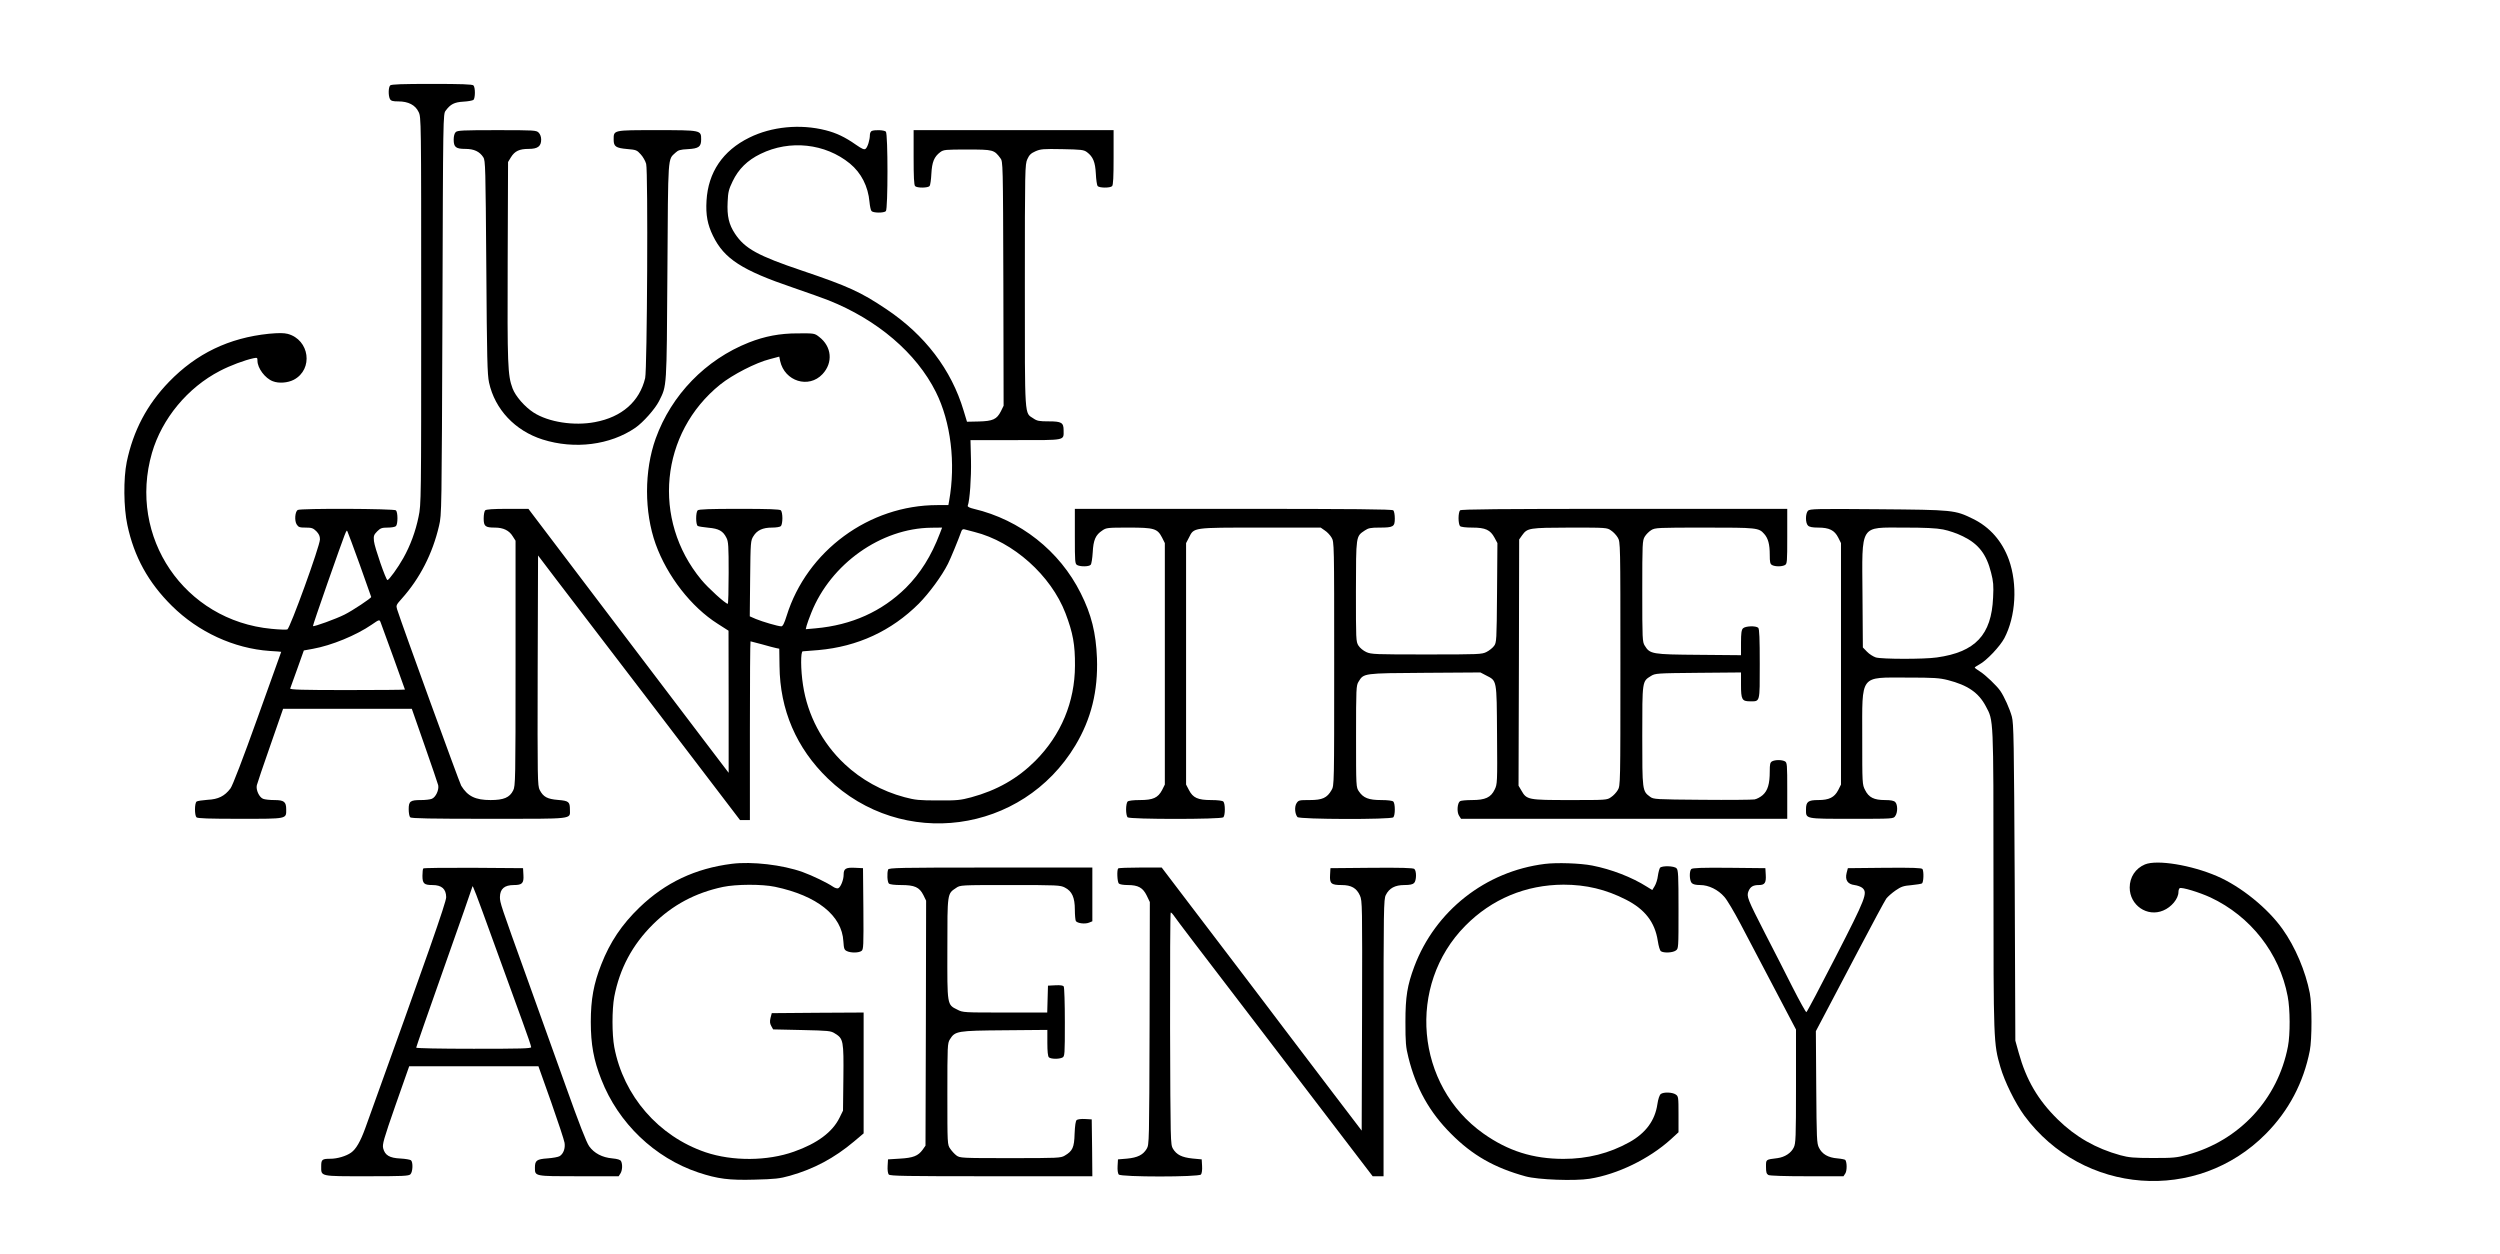
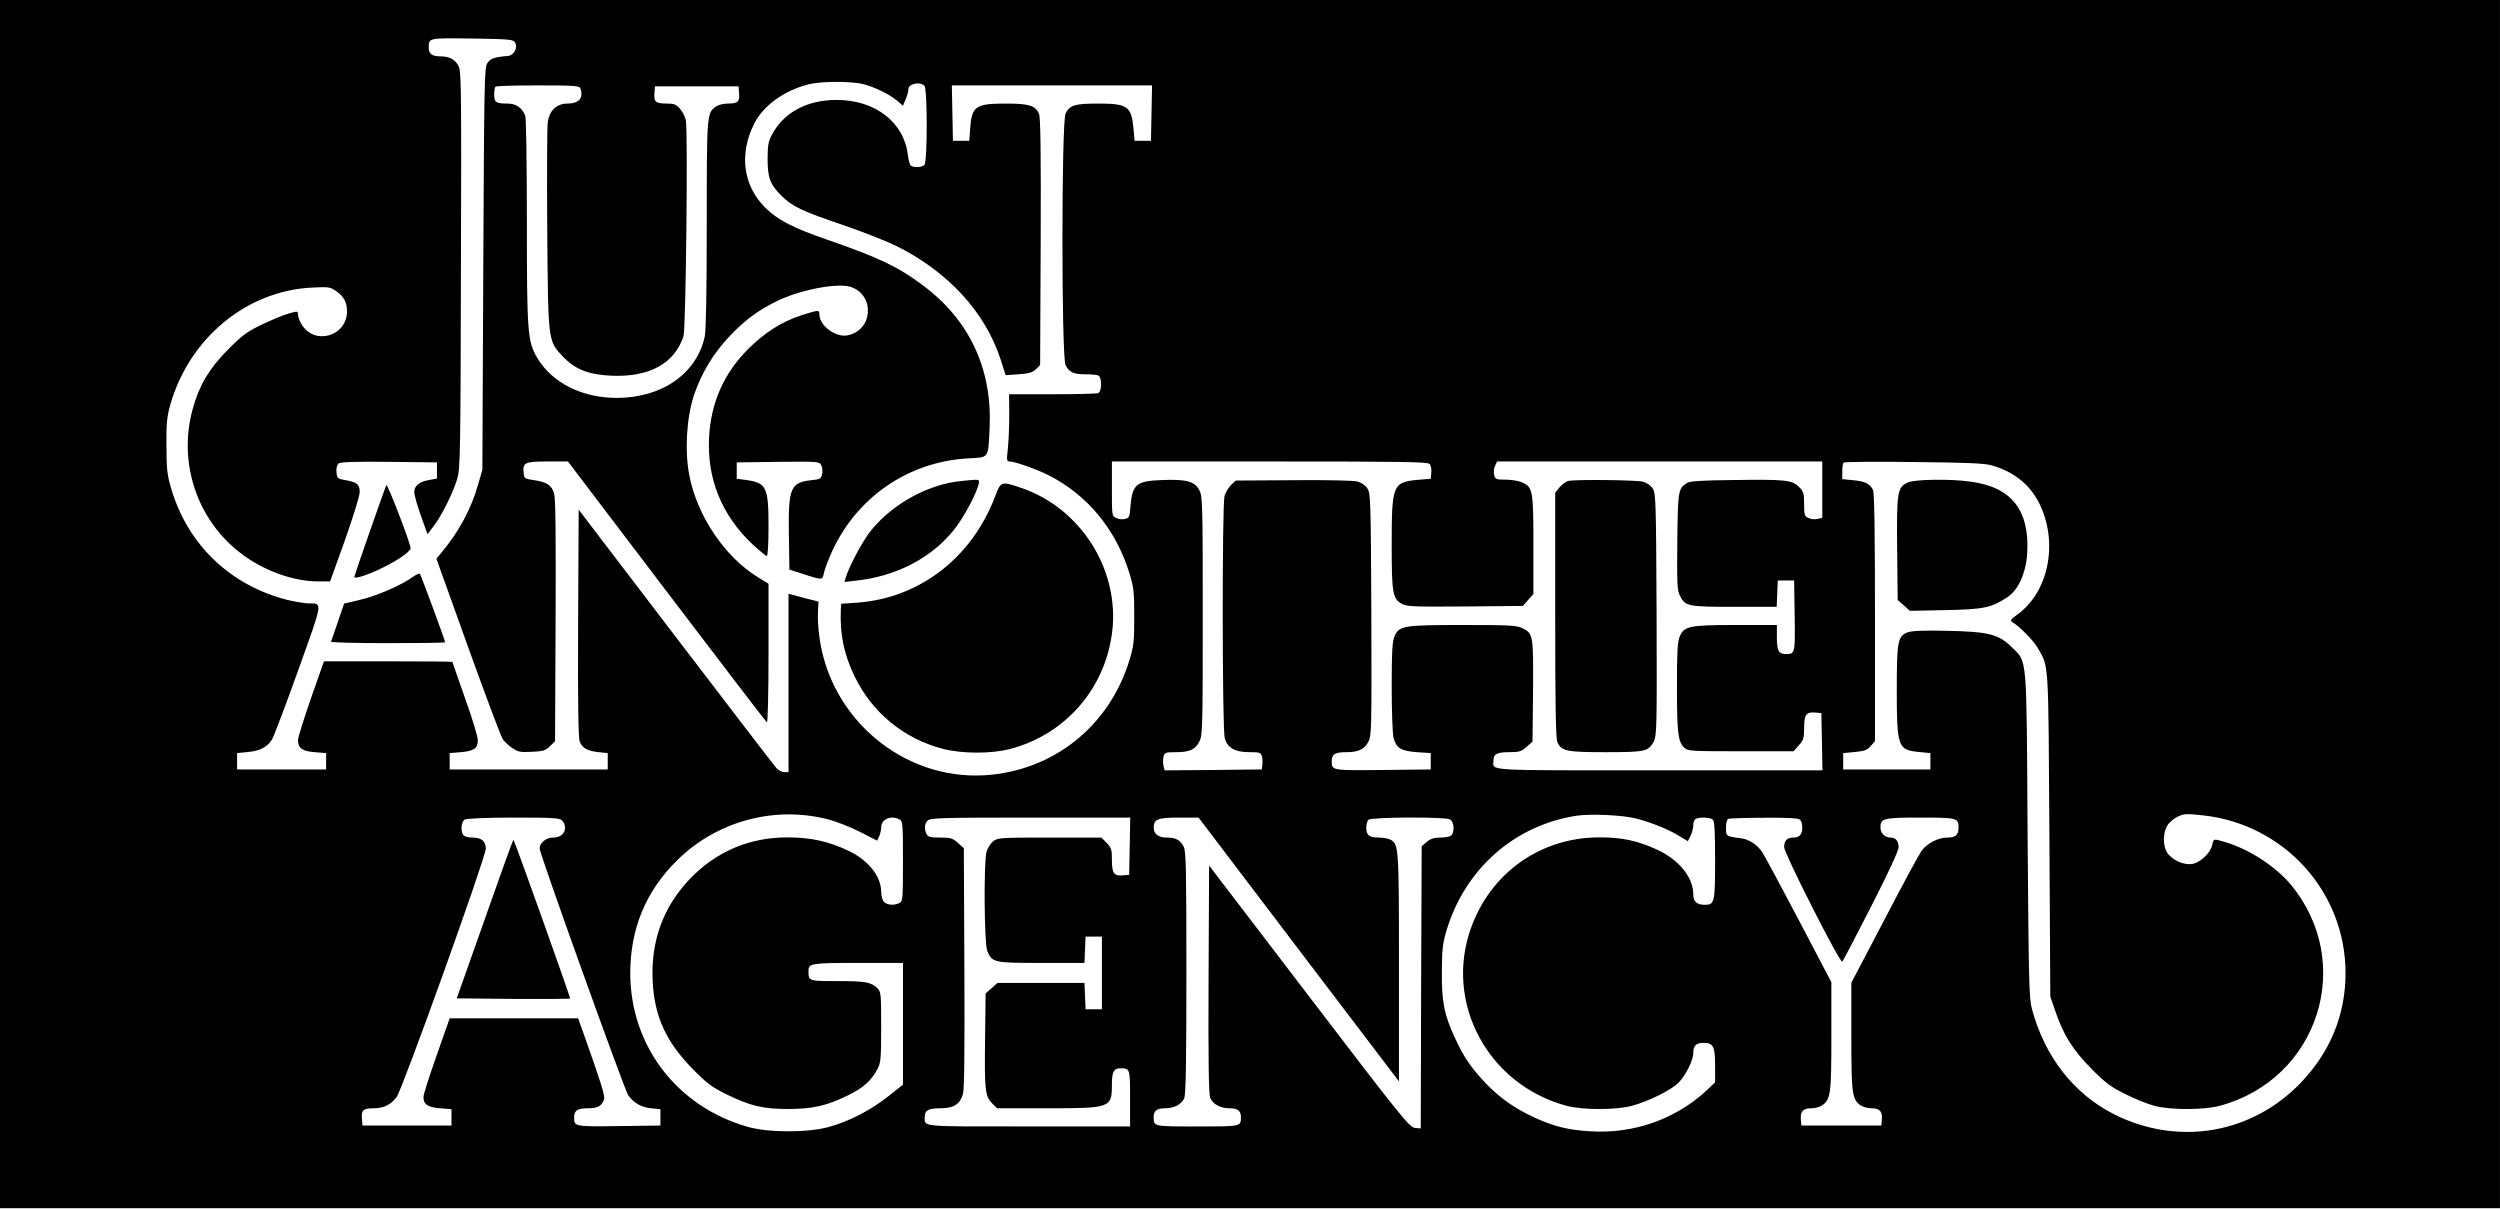
- <svg xmlns="http://www.w3.org/2000/svg" version="1.0" width="63.809pt" height="32pt" viewBox="0 0 63.809 32" preserveAspectRatio="xMidYMid meet">
-   <g transform="translate(0,32) scale(0.00319,-0.00319)" fill="#000000" stroke="none">
-     <path d="M3122 9348 c-15 -15 -16 -82 -2 -109 9 -15 22 -19 67 -19 80 0 136 -29 162 -84 21 -42 21 -48 21 -1590 0 -1522 0 -1550 -21 -1649 -24 -118 -66 -231 -122 -331 -43 -77 -115 -176 -127 -176 -12 0 -103 262 -108 312 -4 42 -1 50 26 78 26 26 38 30 84 30 30 0 59 5 66 12 16 16 16 110 0 126 -14 14 -764 17 -786 3 -22 -14 -27 -87 -8 -116 14 -22 24 -25 72 -25 48 0 59 -4 85 -29 21 -22 29 -39 29 -65 0 -53 -240 -714 -261 -721 -9 -3 -66 -1 -127 5 -697 66 -1151 734 -956 1408 80 274 285 522 544 656 82 43 198 86 268 101 30 6 32 5 32 -20 0 -59 61 -141 123 -164 48 -19 120 -13 168 12 158 84 126 320 -49 367 -33 8 -71 8 -150 1 -320 -33 -580 -158 -800 -385 -176 -182 -286 -391 -338 -641 -27 -133 -25 -365 5 -504 54 -255 168 -461 356 -647 212 -210 497 -341 783 -361 50 -3 92 -6 92 -7 0 -1 -86 -239 -190 -530 -116 -324 -200 -543 -216 -563 -47 -62 -98 -87 -183 -91 -42 -3 -82 -9 -88 -14 -17 -13 -17 -110 -1 -126 9 -9 100 -12 349 -12 381 0 369 -2 369 75 0 61 -17 75 -95 75 -35 0 -75 4 -90 10 -31 12 -59 72 -50 109 3 14 52 158 108 318 l102 293 515 0 515 0 102 -292 c57 -161 105 -305 109 -319 8 -38 -20 -97 -51 -109 -15 -6 -53 -10 -86 -10 -86 0 -99 -9 -99 -73 0 -29 5 -58 12 -65 9 -9 163 -12 629 -12 692 0 649 -5 649 73 0 63 -9 71 -95 78 -86 7 -118 24 -147 80 -17 34 -18 82 -16 956 l3 920 145 -191 c80 -105 444 -581 809 -1058 l662 -868 40 0 39 0 0 715 c0 393 2 715 5 715 2 0 44 -11 92 -24 48 -14 99 -27 113 -30 l25 -5 2 -138 c3 -351 135 -658 387 -901 593 -572 1555 -443 1980 265 127 212 182 435 173 698 -8 202 -44 349 -130 520 -169 339 -484 587 -855 675 -34 8 -52 17 -49 25 16 40 29 225 26 364 l-4 161 362 0 c408 0 383 -5 383 79 0 61 -17 71 -119 71 -75 0 -93 3 -122 23 -73 49 -69 -20 -69 1062 0 940 1 971 20 1013 15 34 29 47 65 63 41 18 63 20 215 17 153 -3 171 -5 197 -24 49 -37 66 -79 71 -173 2 -47 9 -92 14 -98 13 -16 100 -17 116 -1 9 9 12 74 12 230 l0 218 -800 0 -800 0 0 -218 c0 -156 3 -221 12 -230 16 -16 103 -15 116 1 5 6 12 51 14 98 5 94 22 136 71 173 27 20 41 21 217 21 207 0 214 -2 264 -69 21 -27 21 -35 24 -1004 l2 -977 -22 -45 c-33 -64 -64 -78 -177 -81 l-94 -2 -27 89 c-98 328 -310 606 -620 813 -203 136 -303 182 -673 307 -353 119 -457 176 -536 295 -49 74 -65 141 -59 256 3 77 9 100 40 164 47 98 118 168 223 219 234 115 518 84 715 -77 91 -75 146 -183 157 -308 3 -33 10 -66 16 -72 12 -16 99 -17 115 -1 17 17 17 619 0 636 -13 13 -85 16 -112 6 -9 -3 -16 -18 -16 -33 0 -38 -18 -97 -34 -110 -11 -9 -28 -2 -77 32 -88 62 -159 95 -242 116 -203 52 -433 30 -612 -59 -212 -104 -329 -278 -342 -504 -7 -115 8 -192 52 -282 89 -183 231 -275 640 -414 116 -40 243 -85 283 -101 392 -156 704 -422 860 -734 120 -240 160 -571 106 -872 l-6 -33 -88 0 c-546 0 -1044 -366 -1206 -886 -19 -61 -31 -84 -43 -84 -25 0 -151 37 -204 59 l-48 21 3 302 c3 295 4 304 26 339 29 48 75 69 149 69 33 0 64 5 71 12 7 7 12 35 12 63 0 28 -5 56 -12 63 -9 9 -97 12 -333 12 -236 0 -324 -3 -333 -12 -16 -16 -16 -115 1 -125 6 -4 45 -10 85 -14 83 -7 117 -26 144 -80 16 -30 18 -66 18 -281 0 -137 -3 -248 -7 -248 -19 1 -158 127 -212 193 -397 480 -329 1175 152 1562 97 78 285 175 397 203 l75 20 7 -35 c36 -163 229 -223 339 -105 86 92 74 221 -27 298 -37 29 -39 29 -173 28 -142 0 -262 -23 -389 -73 -346 -137 -620 -419 -746 -769 -92 -257 -92 -587 0 -844 92 -256 285 -504 497 -638 l86 -55 1 -569 0 -568 -200 263 c-110 145 -460 606 -777 1024 -317 418 -588 775 -601 793 l-24 32 -167 0 c-117 0 -171 -4 -179 -12 -7 -7 -12 -36 -12 -65 0 -63 13 -73 90 -73 67 0 114 -23 142 -69 l23 -36 0 -980 c0 -940 -1 -982 -19 -1018 -28 -57 -76 -77 -181 -77 -121 0 -183 30 -235 115 -14 24 -473 1286 -513 1412 -9 30 -7 35 38 85 144 161 246 359 298 583 21 89 21 108 27 1692 5 1598 5 1602 26 1629 38 52 70 68 142 72 37 2 73 9 80 14 15 13 16 100 0 116 -9 9 -97 12 -333 12 -236 0 -324 -3 -333 -12z m4398 -3585 c-69 -181 -156 -319 -272 -435 -192 -189 -433 -298 -722 -324 l-79 -7 7 29 c4 16 21 62 37 102 156 392 558 677 961 681 l86 1 -18 -47z m277 12 c311 -78 612 -348 728 -650 60 -158 77 -251 76 -420 -1 -290 -111 -554 -317 -761 -142 -142 -307 -236 -513 -292 -86 -23 -114 -26 -266 -25 -151 0 -181 3 -268 26 -180 48 -346 140 -479 265 -179 168 -297 392 -333 632 -19 121 -20 270 -2 270 6 0 63 5 126 10 313 28 583 153 802 371 83 84 185 222 234 320 20 39 83 192 108 262 5 12 13 16 24 13 10 -3 46 -12 80 -21z m-4918 -263 c50 -139 91 -255 91 -257 0 -10 -149 -109 -213 -141 -67 -34 -246 -99 -253 -92 -2 2 51 157 116 343 158 448 151 430 160 414 4 -8 49 -128 99 -267z m166 -459 c16 -41 195 -536 195 -539 0 -2 -207 -4 -461 -4 -365 0 -460 3 -457 13 3 6 28 78 57 158 l52 146 72 13 c150 27 347 108 472 194 59 41 61 41 70 19z" />
-     <path d="M3646 8974 c-10 -9 -16 -33 -16 -59 0 -61 17 -75 93 -75 70 0 114 -21 144 -67 17 -25 18 -80 24 -878 5 -735 8 -860 22 -925 47 -214 208 -385 428 -455 256 -81 541 -45 743 94 62 43 157 150 189 213 63 127 61 89 67 1038 6 948 2 891 65 950 21 20 38 25 98 28 88 5 107 19 107 78 0 74 1 74 -356 74 -352 0 -344 2 -344 -77 0 -54 18 -66 108 -74 70 -6 78 -8 108 -42 18 -19 38 -54 44 -77 16 -58 8 -1645 -8 -1714 -45 -187 -186 -312 -402 -352 -168 -32 -371 0 -490 76 -71 46 -145 130 -169 194 -39 104 -42 187 -39 1016 l3 795 23 38 c31 50 68 67 142 67 73 0 100 21 100 75 0 22 -8 43 -20 55 -19 19 -33 20 -334 20 -273 0 -317 -2 -330 -16z" />
-     <path d="M8600 5740 c0 -207 1 -220 19 -230 27 -14 96 -13 108 3 6 6 13 51 16 99 5 99 23 140 77 175 31 22 43 23 209 23 206 0 231 -7 269 -80 l22 -44 0 -966 0 -966 -22 -44 c-33 -62 -72 -80 -178 -80 -54 0 -91 -5 -98 -12 -7 -7 -12 -35 -12 -63 0 -28 5 -56 12 -63 17 -17 749 -17 766 0 16 16 16 110 0 126 -7 7 -44 12 -98 12 -106 0 -145 18 -177 80 l-23 44 0 966 0 966 23 44 c41 82 25 80 573 80 l481 0 33 -23 c19 -12 43 -38 54 -57 21 -35 21 -44 21 -1010 0 -966 0 -975 -21 -1010 -36 -63 -74 -80 -175 -80 -84 0 -89 -1 -105 -25 -18 -28 -14 -85 7 -111 16 -19 748 -21 767 -2 16 16 16 110 0 126 -7 7 -44 12 -97 12 -100 0 -143 17 -178 69 -23 34 -23 34 -23 440 0 385 1 408 20 438 41 68 36 68 530 71 l445 3 44 -23 c89 -46 86 -26 89 -475 3 -386 2 -396 -19 -439 -30 -63 -75 -84 -181 -84 -46 0 -89 -4 -96 -9 -22 -14 -27 -87 -8 -116 l16 -25 1305 0 1305 0 0 225 c0 212 -1 225 -19 235 -25 13 -77 13 -102 0 -16 -9 -19 -22 -19 -81 0 -100 -16 -153 -56 -189 -18 -16 -48 -32 -66 -35 -18 -3 -207 -5 -420 -3 -373 3 -388 4 -415 24 -63 46 -63 49 -63 487 0 445 -1 436 70 480 34 21 46 22 378 25 l342 3 0 -100 c0 -116 8 -131 71 -131 83 0 79 -15 79 298 0 203 -3 281 -12 290 -18 18 -103 15 -122 -4 -12 -12 -16 -38 -16 -115 l0 -100 -337 3 c-377 3 -391 6 -433 73 -19 31 -20 49 -20 436 0 385 1 405 20 437 11 18 34 41 52 52 31 19 51 20 426 20 421 0 434 -1 478 -51 31 -35 44 -83 44 -165 0 -62 3 -75 19 -84 25 -13 77 -13 102 0 18 10 19 23 19 230 l0 220 -1303 0 c-1000 0 -1306 -3 -1315 -12 -7 -7 -12 -35 -12 -63 0 -28 5 -56 12 -63 7 -7 44 -12 98 -12 105 0 144 -18 178 -81 l23 -43 -3 -397 c-3 -384 -4 -399 -24 -426 -11 -15 -38 -37 -60 -48 -37 -19 -59 -20 -479 -20 -412 0 -443 1 -483 19 -24 11 -51 33 -63 52 -20 32 -20 47 -20 435 1 447 -1 438 71 486 28 19 46 23 117 23 112 0 123 7 123 73 0 29 -5 58 -12 65 -9 9 -307 12 -1280 12 l-1268 0 0 -220z m4290 47 c19 -12 43 -38 54 -57 21 -35 21 -44 21 -1010 0 -966 0 -975 -21 -1010 -11 -19 -35 -45 -54 -57 -32 -23 -38 -23 -329 -23 -335 0 -346 2 -388 76 l-23 39 3 985 2 985 24 34 c42 58 55 60 382 61 291 0 297 0 329 -23z" />
-     <path d="M14466 5945 c-21 -22 -22 -98 0 -119 11 -11 35 -16 82 -16 88 0 130 -21 160 -80 l22 -44 0 -966 0 -966 -22 -44 c-31 -59 -73 -80 -160 -80 -81 0 -98 -13 -98 -75 0 -77 -12 -75 365 -75 334 0 334 0 349 22 21 29 20 92 0 112 -11 11 -35 16 -82 16 -88 0 -130 21 -159 80 -23 44 -23 50 -23 421 0 510 -24 479 361 479 213 0 256 -3 324 -20 159 -41 246 -100 304 -210 62 -117 61 -77 61 -1390 0 -1293 1 -1309 55 -1495 34 -118 119 -290 192 -390 468 -634 1382 -703 1933 -145 183 185 301 410 351 665 18 92 18 368 0 460 -34 175 -116 369 -217 511 -119 169 -335 343 -525 425 -206 89 -480 134 -577 94 -76 -32 -122 -102 -122 -185 0 -142 140 -238 268 -184 66 27 122 95 122 148 0 14 5 28 10 31 16 10 157 -33 246 -74 322 -151 553 -447 618 -791 20 -103 21 -304 2 -402 -81 -422 -389 -753 -804 -866 -88 -24 -113 -26 -277 -26 -153 0 -192 4 -259 22 -196 54 -358 146 -502 287 -158 155 -252 316 -312 533 l-27 97 -5 1265 c-6 1148 -8 1271 -23 1328 -17 62 -61 160 -92 205 -28 41 -119 128 -162 155 -24 15 -43 29 -43 32 0 3 17 14 37 25 57 30 164 143 200 210 92 175 107 431 36 629 -54 148 -152 260 -287 326 -145 71 -155 72 -762 77 -493 4 -543 3 -558 -12z m1081 -150 c46 -9 111 -31 159 -55 125 -61 188 -143 225 -291 18 -70 21 -102 16 -199 -13 -299 -142 -436 -450 -479 -104 -15 -439 -14 -488 0 -21 7 -53 27 -71 46 l-33 34 -3 419 c-4 575 -26 540 335 540 162 0 255 -4 310 -15z" />
-     <path d="M5856 3120 c-293 -37 -532 -150 -739 -349 -142 -137 -236 -277 -306 -456 -61 -154 -84 -281 -84 -460 0 -179 23 -306 84 -460 136 -350 427 -628 777 -745 155 -51 245 -63 452 -57 160 4 198 8 280 31 191 54 355 141 513 274 l77 65 0 484 0 483 -367 -2 -368 -3 -10 -38 c-7 -30 -5 -45 6 -65 l15 -27 229 -5 c217 -5 232 -6 266 -28 67 -41 70 -59 67 -354 l-3 -263 -28 -57 c-56 -114 -177 -205 -364 -271 -212 -76 -492 -78 -708 -5 -376 128 -656 450 -730 841 -19 102 -19 302 0 404 43 224 144 414 309 578 156 155 339 253 561 300 105 22 313 23 416 1 337 -71 536 -230 547 -437 4 -59 7 -68 29 -78 32 -15 95 -14 116 2 16 11 17 40 15 337 l-3 325 -63 3 c-75 4 -92 -7 -92 -55 0 -42 -24 -101 -44 -109 -8 -3 -28 3 -43 14 -44 30 -161 87 -241 116 -161 58 -406 86 -566 66z" />
-     <path d="M12360 3119 c-474 -59 -876 -375 -1044 -821 -56 -151 -71 -239 -71 -443 0 -166 3 -202 24 -285 61 -246 169 -438 341 -610 171 -172 346 -272 597 -341 98 -27 392 -38 512 -19 224 36 475 158 649 315 l62 57 0 143 c0 137 -1 145 -22 159 -27 19 -98 21 -120 4 -10 -8 -21 -40 -27 -81 -19 -131 -93 -231 -223 -304 -162 -90 -336 -134 -528 -134 -244 0 -443 63 -640 202 -545 385 -616 1188 -146 1663 211 214 484 328 786 329 181 0 340 -38 500 -120 151 -77 231 -180 254 -329 7 -45 17 -79 26 -84 23 -15 93 -12 118 6 22 15 22 16 22 329 0 272 -2 316 -16 329 -19 20 -117 22 -132 4 -5 -7 -13 -36 -17 -64 -3 -28 -15 -65 -26 -83 l-19 -31 -42 26 c-121 77 -285 140 -438 170 -97 19 -285 25 -380 13z" />
-     <path d="M3387 3083 c-4 -3 -7 -30 -7 -59 0 -62 13 -74 80 -74 74 0 109 -31 110 -97 0 -41 -147 -460 -648 -1850 -38 -104 -73 -166 -113 -194 -39 -28 -111 -49 -165 -49 -67 0 -74 -6 -74 -60 0 -83 -15 -80 365 -80 290 0 336 2 349 16 19 19 22 97 4 112 -7 5 -45 12 -85 14 -86 4 -123 26 -137 81 -8 32 2 69 99 347 l109 310 517 0 517 0 102 -287 c56 -159 104 -305 107 -325 7 -45 -9 -88 -39 -107 -11 -7 -55 -15 -97 -18 -87 -6 -101 -17 -101 -74 0 -70 -6 -69 350 -69 l320 0 14 22 c16 25 18 74 5 99 -6 11 -28 18 -70 22 -80 7 -145 41 -185 97 -22 31 -80 180 -187 480 -86 239 -226 631 -312 870 -210 583 -215 598 -215 644 1 66 36 96 112 96 66 0 80 15 76 80 l-3 55 -396 3 c-217 1 -398 -1 -402 -5z m564 -594 c88 -244 192 -529 230 -633 38 -104 69 -195 69 -203 0 -11 -83 -13 -460 -13 -272 0 -460 4 -460 9 0 5 101 296 225 646 124 350 225 639 225 643 0 19 26 -48 171 -449z" />
-     <path d="M7106 3074 c-10 -27 -7 -99 6 -112 7 -7 44 -12 98 -12 108 0 146 -17 178 -80 l22 -45 -2 -980 -3 -980 -23 -33 c-36 -49 -75 -65 -182 -71 l-95 -6 -3 -53 c-2 -31 2 -60 9 -68 10 -12 134 -14 820 -14 l809 0 -2 228 -3 227 -53 3 c-30 2 -60 -2 -67 -8 -9 -7 -14 -43 -17 -110 -3 -110 -16 -138 -79 -175 -32 -19 -52 -20 -436 -20 -392 0 -402 1 -430 21 -15 11 -38 36 -50 54 -23 33 -23 34 -23 438 0 388 1 406 20 437 42 67 56 70 438 73 l342 3 0 -104 c0 -67 4 -107 12 -115 15 -15 82 -16 109 -2 18 10 19 24 19 283 0 150 -4 278 -9 285 -5 9 -26 12 -67 10 l-59 -3 -3 -107 -3 -108 -337 0 c-330 0 -339 0 -382 23 -83 41 -81 31 -80 488 0 448 -1 439 70 486 33 23 35 23 432 23 380 0 401 -1 438 -20 57 -29 80 -79 80 -177 0 -43 4 -84 8 -91 12 -18 72 -26 105 -13 l27 11 0 215 0 215 -814 0 c-733 0 -814 -2 -820 -16z" />
-     <path d="M8947 3083 c-12 -11 -8 -108 5 -121 7 -7 38 -12 71 -12 84 0 121 -21 152 -84 l25 -52 -2 -969 c-3 -955 -3 -971 -23 -1005 -29 -49 -73 -71 -158 -79 l-72 -6 -3 -53 c-2 -31 2 -60 9 -68 17 -21 641 -21 658 0 7 8 11 37 9 68 l-3 53 -74 7 c-85 9 -127 30 -156 78 -20 34 -20 50 -23 963 -1 510 1 927 5 927 5 0 13 -8 20 -18 6 -10 85 -115 175 -233 90 -118 346 -452 569 -744 223 -291 505 -662 628 -822 l224 -293 43 0 44 0 0 1108 c0 1034 1 1109 18 1142 27 55 74 80 148 80 44 0 67 5 78 16 20 19 21 97 2 113 -9 8 -108 11 -342 9 l-329 -3 -3 -55 c-4 -68 9 -80 92 -80 78 0 120 -24 147 -84 19 -43 19 -73 17 -962 l-3 -919 -221 290 c-121 160 -299 394 -395 520 -95 127 -255 336 -354 467 -99 130 -281 369 -405 532 l-225 296 -171 0 c-94 0 -174 -3 -177 -7z" />
-     <path d="M13532 3078 c-17 -17 -15 -93 4 -112 10 -11 34 -16 68 -16 67 0 143 -37 193 -95 21 -23 79 -121 129 -216 51 -96 171 -325 268 -510 l176 -335 0 -455 c0 -412 -2 -457 -18 -489 -22 -45 -72 -77 -130 -85 -96 -12 -92 -9 -92 -70 0 -43 4 -56 19 -65 12 -6 129 -10 310 -10 l291 0 15 23 c13 21 14 85 0 107 -2 4 -31 10 -64 13 -74 6 -122 34 -147 85 -18 34 -19 72 -22 485 l-3 448 67 127 c37 70 159 302 271 515 112 213 213 401 225 418 12 16 46 46 75 66 45 31 64 37 125 42 40 4 79 10 86 14 13 9 16 94 4 115 -7 9 -74 12 -303 10 l-294 -3 -10 -38 c-14 -57 8 -90 63 -97 23 -3 51 -13 63 -23 44 -39 29 -78 -214 -552 -124 -242 -229 -441 -234 -442 -4 -2 -54 88 -111 200 -56 111 -155 306 -221 433 -139 272 -148 293 -131 335 15 36 37 49 83 49 47 0 59 18 55 82 l-3 53 -290 3 c-218 2 -294 -1 -303 -10z" />
+ <svg xmlns="http://www.w3.org/2000/svg" version="1.0" width="66.214pt" height="32pt" viewBox="0 0 66.214 32" preserveAspectRatio="xMidYMid meet">
+   <g transform="translate(0,32) scale(0.004812,-0.004812)" fill="#000000" stroke="none">
+     <path d="M0 3325 l0 -3325 6880 0 6880 0 0 3325 0 3325 -6880 0 -6880 0 0 -3325z m2834 3093 c18 -29 -4 -73 -39 -76 -74 -6 -96 -14 -113 -40 -16 -24 -17 -103 -22 -1132 l-5 -1105 -23 -80 c-37 -133 -106 -262 -201 -375 l-29 -35 174 -485 c96 -267 182 -496 192 -510 11 -14 34 -36 53 -48 30 -21 44 -23 106 -20 64 3 76 7 100 31 l28 27 3 663 c2 457 0 674 -8 700 -13 46 -40 64 -110 74 -53 8 -55 9 -58 41 -6 56 7 62 132 62 l112 0 543 -715 c299 -393 547 -718 552 -721 5 -3 9 158 9 379 l0 384 -60 37 c-180 111 -331 334 -375 555 -27 132 -17 317 23 441 42 126 107 234 200 332 86 90 159 143 265 194 129 61 328 98 399 75 136 -45 123 -240 -18 -267 -65 -12 -154 54 -154 115 0 26 -3 26 -95 -3 -110 -35 -208 -97 -300 -190 -131 -132 -202 -293 -212 -481 -13 -228 69 -430 237 -589 39 -36 75 -66 80 -66 6 0 10 62 10 161 0 218 -11 241 -122 257 l-53 7 0 45 0 45 227 3 c221 2 227 2 238 -18 6 -12 9 -34 5 -49 -5 -26 -11 -29 -59 -34 -115 -12 -128 -42 -124 -302 l3 -190 65 -21 c116 -38 117 -38 124 -1 3 17 21 66 39 107 134 307 421 508 754 527 120 7 111 -5 120 168 15 325 -112 595 -368 785 -138 103 -239 151 -524 250 -189 65 -276 110 -343 177 -122 121 -145 295 -61 462 50 99 162 181 296 216 71 19 241 19 308 1 62 -16 142 -56 184 -91 l31 -27 15 36 c8 19 15 44 15 55 0 30 63 44 88 19 17 -17 17 -419 0 -436 -13 -13 -57 -16 -74 -4 -6 4 -14 30 -17 59 -21 180 -180 303 -391 303 -165 0 -293 -69 -358 -193 -19 -34 -23 -58 -23 -132 0 -104 14 -141 77 -203 58 -58 110 -83 328 -157 107 -36 241 -89 298 -116 290 -143 496 -367 581 -632 l26 -82 72 5 c58 4 77 10 95 28 l23 23 3 677 c2 497 -1 684 -9 705 -19 46 -54 57 -183 57 -166 0 -187 -15 -196 -135 l-5 -70 -45 0 -45 0 -3 153 -3 152 551 0 551 0 -3 -152 -3 -153 -45 0 -45 0 -6 65 c-11 124 -32 140 -191 140 -132 0 -160 -8 -183 -55 -23 -49 -23 -1341 0 -1385 20 -39 43 -50 109 -50 30 0 61 -3 70 -6 22 -9 22 -89 0 -98 -9 -3 -122 -6 -253 -6 l-237 0 1 -117 c0 -65 -4 -148 -8 -185 -7 -62 -6 -68 11 -68 27 0 149 -43 212 -75 216 -109 373 -300 447 -542 24 -79 26 -104 26 -238 0 -135 -2 -159 -27 -240 -111 -363 -420 -609 -796 -632 -447 -27 -850 310 -910 761 -7 47 -10 110 -8 140 l3 55 -60 15 c-33 9 -70 19 -82 22 l-23 6 0 -491 0 -491 -23 0 c-13 0 -33 10 -44 23 -11 12 -260 337 -554 722 l-534 700 -3 -625 c-2 -453 1 -633 9 -653 15 -35 41 -50 104 -57 l50 -5 0 -45 0 -45 -435 0 -435 0 0 45 0 45 61 5 c73 6 94 21 94 66 0 18 -31 122 -70 230 -38 109 -70 199 -70 201 0 2 -159 3 -354 3 l-353 0 -72 -205 c-39 -113 -71 -215 -71 -228 0 -44 23 -62 92 -67 l63 -5 0 -45 0 -45 -245 0 -245 0 0 45 0 45 60 6 c66 6 104 26 131 67 10 15 75 187 145 382 140 391 137 368 53 369 -22 1 -75 10 -116 20 -310 80 -542 301 -634 606 -24 80 -27 107 -28 240 -1 128 3 162 22 230 105 364 419 624 777 642 93 5 102 4 135 -19 42 -29 60 -61 60 -111 0 -137 -177 -190 -249 -74 -12 19 -21 44 -21 55 0 20 -1 21 -52 6 -29 -8 -96 -36 -148 -61 -81 -39 -109 -60 -185 -137 -102 -102 -159 -197 -194 -326 -82 -295 22 -610 264 -795 123 -95 289 -155 425 -155 l67 0 82 228 c45 128 81 244 81 264 0 42 -16 55 -83 66 -39 7 -42 10 -45 43 -2 22 3 40 11 48 11 8 87 11 278 9 l264 -3 0 -45 0 -44 -44 -8 c-53 -9 -81 -32 -81 -67 0 -14 16 -72 36 -128 l37 -103 33 43 c42 53 107 183 131 262 16 56 18 140 20 1148 3 973 2 1091 -12 1121 -19 39 -51 56 -103 56 -43 0 -62 14 -62 46 0 56 -6 55 238 52 199 -3 226 -5 236 -20z m360 -254 c20 -52 -7 -84 -70 -84 -60 0 -99 -37 -109 -101 -4 -25 -5 -290 -3 -589 5 -621 4 -615 84 -700 68 -73 144 -103 273 -108 206 -8 343 67 393 217 13 38 25 1125 13 1188 -3 18 -17 46 -31 63 -22 25 -33 30 -72 30 -63 0 -74 9 -70 56 l3 39 230 0 230 0 3 -39 c4 -46 -7 -56 -63 -56 -22 0 -51 -7 -64 -16 -51 -36 -51 -41 -51 -648 0 -380 -4 -582 -11 -618 -44 -204 -235 -338 -484 -338 -193 0 -358 84 -439 222 -52 90 -56 133 -56 745 0 325 -4 572 -9 586 -17 44 -51 67 -97 67 -64 0 -74 7 -74 49 0 21 3 41 7 44 3 4 109 7 234 7 198 0 228 -2 233 -16z m4675 -2068 c7 -8 11 -30 9 -48 l-3 -33 -71 -6 c-138 -13 -144 -27 -144 -355 0 -272 5 -301 59 -329 27 -14 73 -15 347 -13 l316 3 29 33 29 32 0 271 c0 302 -3 319 -65 345 -19 8 -59 14 -89 14 -51 0 -56 2 -62 26 -4 14 -2 36 5 50 l11 24 895 0 895 0 0 -155 0 -155 -26 -6 c-14 -4 -36 -2 -50 5 -22 10 -24 16 -24 77 0 59 -3 68 -28 94 -39 38 -73 42 -357 38 -185 -2 -245 -6 -261 -17 -47 -31 -49 -41 -52 -321 -2 -238 -1 -269 15 -300 29 -57 43 -60 300 -60 l232 0 3 73 3 72 45 0 45 0 3 -194 c3 -208 2 -211 -48 -211 -40 0 -50 18 -50 92 l0 68 -225 0 c-258 0 -286 -6 -310 -64 -12 -28 -15 -88 -15 -278 0 -253 6 -302 41 -334 20 -18 40 -19 311 -19 l290 0 29 33 c26 28 29 40 29 96 0 73 12 89 62 84 l33 -3 3 -157 3 -158 -900 0 c-981 0 -911 -4 -911 54 0 36 20 46 87 46 55 0 67 4 95 29 l33 29 3 279 c2 308 1 316 -58 345 -31 16 -69 18 -328 18 -331 0 -352 -4 -377 -64 -12 -28 -15 -88 -15 -278 0 -134 5 -259 10 -279 16 -57 40 -72 128 -79 l77 -5 0 -45 0 -45 -264 -3 c-284 -3 -281 -3 -281 49 0 38 18 49 80 49 69 0 100 16 123 60 16 33 17 81 15 700 -3 629 -4 666 -22 692 -10 16 -33 32 -55 38 -21 5 -168 9 -353 7 l-316 -2 -26 -24 c-14 -14 -30 -41 -36 -60 -14 -50 -13 -1284 1 -1334 15 -53 56 -77 136 -77 58 0 63 -2 69 -24 3 -13 4 -35 2 -47 l-3 -24 -267 -3 -268 -2 -6 25 c-3 14 -3 36 0 50 6 23 11 25 69 25 76 0 107 15 129 60 17 32 18 86 18 690 0 604 -1 658 -18 690 -24 50 -70 63 -202 58 -146 -5 -167 -22 -178 -146 -4 -56 -7 -63 -29 -68 -14 -4 -35 -2 -49 5 -24 11 -24 11 -24 161 l0 150 869 0 c742 0 870 -2 880 -14z m3096 -8 c122 -36 207 -105 259 -208 106 -212 54 -484 -117 -610 -42 -30 -45 -36 -30 -45 37 -21 116 -101 138 -140 63 -109 59 -54 65 -1030 l5 -890 24 -70 c46 -138 98 -222 201 -326 81 -82 109 -102 190 -142 52 -26 124 -55 160 -64 88 -23 272 -23 359 1 543 147 747 787 389 1218 -83 99 -229 194 -357 232 -70 21 -67 21 -75 -15 -8 -42 -64 -96 -109 -104 -47 -9 -115 23 -140 64 -23 38 -22 108 2 147 10 17 36 39 57 49 36 17 48 17 142 7 446 -50 782 -422 782 -868 0 -228 -83 -432 -244 -601 -269 -283 -674 -353 -1026 -178 -225 112 -387 320 -457 585 -15 58 -17 158 -23 955 -6 1005 -1 947 -85 1031 -73 73 -128 87 -353 92 -141 3 -202 0 -224 -9 -53 -22 -58 -51 -58 -319 0 -312 6 -328 123 -339 l62 -6 0 -45 0 -45 -240 0 -240 0 0 45 0 45 64 6 c54 5 69 11 88 33 l23 27 0 679 c0 462 -3 687 -11 703 -15 34 -45 49 -111 54 l-58 6 0 42 c0 23 3 45 8 49 4 4 178 6 387 3 298 -3 391 -7 430 -19z m-6410 -1947 c44 -11 124 -42 177 -69 l96 -49 11 24 c6 13 11 35 11 48 0 46 53 70 101 45 18 -10 19 -23 19 -230 0 -207 -1 -220 -19 -230 -29 -15 -67 -12 -85 6 -9 9 -16 32 -16 55 0 84 -67 170 -173 223 -111 54 -212 77 -342 77 -213 0 -396 -79 -542 -233 -143 -152 -210 -336 -201 -552 9 -200 73 -340 223 -492 77 -78 104 -98 185 -138 132 -64 201 -80 340 -80 135 1 208 17 325 74 85 41 130 81 164 145 19 36 21 56 21 232 0 181 -1 194 -20 213 -34 34 -65 40 -220 40 -159 0 -160 0 -160 54 0 44 10 46 272 46 l248 0 0 -335 0 -335 -82 -65 c-96 -76 -210 -135 -323 -167 -116 -33 -335 -33 -450 0 -389 111 -645 446 -646 844 0 246 85 452 257 622 217 215 533 302 829 227z m4450 4 c82 -21 181 -61 237 -96 l48 -29 15 30 c8 16 15 42 15 58 0 18 6 32 16 36 26 10 79 7 92 -6 9 -9 12 -73 12 -224 0 -231 -3 -244 -56 -244 -45 0 -64 17 -64 58 -1 93 -77 188 -196 244 -110 51 -197 70 -324 69 -322 -1 -596 -196 -704 -500 -147 -412 94 -860 525 -977 88 -24 271 -24 359 -1 91 24 219 87 259 128 40 41 81 123 81 164 0 40 16 55 56 55 54 0 64 -19 64 -124 l0 -93 -47 -45 c-169 -157 -399 -239 -636 -225 -124 7 -206 27 -313 77 -110 51 -186 105 -265 186 -81 86 -121 143 -169 247 -61 131 -75 200 -74 367 1 127 4 156 27 233 103 336 372 573 712 627 80 12 255 4 330 -15z m-5911 -11 c9 -8 16 -26 16 -39 0 -33 -26 -55 -66 -55 -38 0 -74 -29 -74 -60 0 -29 468 -1331 488 -1359 32 -43 71 -65 125 -71 l52 -5 0 -45 0 -45 -229 -3 c-246 -3 -246 -3 -246 48 0 38 18 50 76 50 55 0 77 13 89 50 6 18 -20 100 -110 353 l-33 92 -353 0 -354 0 -72 -205 c-40 -113 -72 -214 -72 -226 -2 -41 23 -59 91 -64 l63 -5 0 -45 0 -45 -245 0 -245 0 -3 39 c-4 46 7 56 66 56 53 0 94 20 125 62 32 42 491 1321 491 1367 0 41 -24 61 -74 61 -20 0 -41 5 -48 12 -18 18 -15 75 6 87 10 6 116 11 269 11 216 0 254 -2 267 -16z m3124 -141 l-3 -158 -33 -3 c-50 -5 -62 11 -62 85 0 58 -3 67 -29 94 l-29 29 -285 0 c-271 0 -285 -1 -310 -20 -15 -12 -31 -38 -37 -58 -16 -59 -13 -505 4 -546 27 -64 34 -66 298 -66 l237 0 3 73 3 72 45 0 45 0 0 -200 0 -200 -45 0 -45 0 -3 73 -3 72 -239 0 -240 0 -32 -29 -33 -29 -3 -244 c-4 -287 0 -321 38 -360 l28 -28 277 0 c349 0 355 2 355 132 0 68 10 88 46 88 54 0 54 -1 54 -166 l0 -154 -559 0 c-608 0 -571 -4 -571 54 0 35 20 46 86 46 73 0 108 22 124 78 8 25 10 245 8 695 l-3 659 -33 29 c-29 26 -40 29 -97 29 -53 0 -66 3 -75 19 -14 28 -12 57 6 75 14 14 79 16 565 16 l550 0 -3 -157z m930 -569 l552 -726 0 626 c0 668 -1 680 -48 705 -12 6 -40 11 -64 11 -52 0 -68 13 -68 55 0 17 5 36 12 43 15 15 420 17 449 2 22 -12 27 -68 7 -88 -7 -7 -33 -12 -59 -12 -36 0 -55 -6 -76 -24 l-28 -24 -3 -777 -2 -776 -32 3 c-30 3 -74 57 -583 724 l-550 720 -3 -625 c-2 -455 1 -634 9 -654 15 -35 56 -57 107 -57 43 0 62 -14 62 -46 0 -55 6 -54 -240 -54 -246 0 -240 -1 -240 54 0 32 19 46 62 46 50 0 91 21 106 55 9 19 12 197 12 691 0 574 -2 669 -15 694 -19 37 -43 50 -94 50 -45 0 -71 20 -71 55 0 46 22 55 139 55 l108 0 551 -726z m2760 714 c7 -7 12 -26 12 -43 0 -38 -16 -55 -50 -55 -34 0 -50 -17 -50 -53 0 -34 309 -643 320 -630 4 4 76 141 159 304 94 184 151 307 151 325 0 36 -16 54 -46 54 -29 0 -54 25 -54 55 0 51 16 55 219 55 203 0 211 -2 211 -55 0 -41 -16 -55 -62 -55 -50 0 -110 -31 -141 -72 -13 -18 -106 -189 -205 -380 l-182 -347 0 -296 c0 -317 4 -346 51 -379 13 -9 40 -16 60 -16 45 0 61 -18 57 -62 l-3 -33 -220 0 -220 0 -3 33 c-4 44 12 62 57 62 20 0 47 7 60 16 47 33 51 62 51 380 l0 298 -181 345 c-100 190 -190 358 -201 373 -28 40 -73 69 -115 74 -84 11 -83 11 -83 58 0 26 5 46 13 49 6 3 95 6 198 6 131 1 188 -2 197 -11z" />
+     <path d="M5262 3999 c-179 -26 -369 -138 -478 -282 -43 -58 -113 -190 -129 -246 l-7 -24 63 7 c219 24 409 121 535 274 52 63 126 198 140 255 6 26 4 27 -27 26 -19 -1 -62 -6 -97 -10z" />
+     <path d="M2126 3980 c-24 -63 -176 -499 -176 -505 0 -13 66 7 145 45 89 42 165 94 165 113 -1 28 -129 361 -134 347z" />
+     <path d="M5477 3917 c-129 -338 -416 -559 -759 -584 l-88 -6 -2 -31 c-6 -136 17 -249 77 -371 96 -198 270 -340 482 -396 106 -28 269 -29 374 -1 302 80 520 329 560 640 44 343 -171 685 -501 797 -110 37 -111 37 -143 -48z" />
+     <path d="M2270 3473 c-63 -45 -197 -103 -287 -124 l-89 -21 -34 -100 c-19 -56 -36 -105 -38 -110 -2 -4 138 -8 312 -8 174 0 316 2 316 5 0 10 -133 370 -139 377 -3 3 -22 -5 -41 -19z" />
+     <path d="M8633 4003 c-12 -2 -34 -18 -48 -34 l-25 -31 0 -673 c0 -501 3 -681 12 -700 22 -49 49 -55 265 -55 220 0 237 4 266 60 16 33 17 81 15 700 -3 629 -4 666 -22 692 -11 17 -33 32 -55 37 -36 9 -366 13 -408 4z" />
+     <path d="M10502 3995 c-59 -26 -63 -50 -60 -367 l3 -280 34 -30 33 -30 197 4 c211 4 252 13 341 72 60 40 102 135 108 243 13 236 -87 362 -311 392 -114 16 -305 13 -345 -4z" />
+     <path d="M2669 1593 l-155 -438 310 -3 c170 -1 311 0 314 2 3 4 -304 865 -312 874 -2 1 -73 -195 -157 -435z" />
  </g>
</svg>
